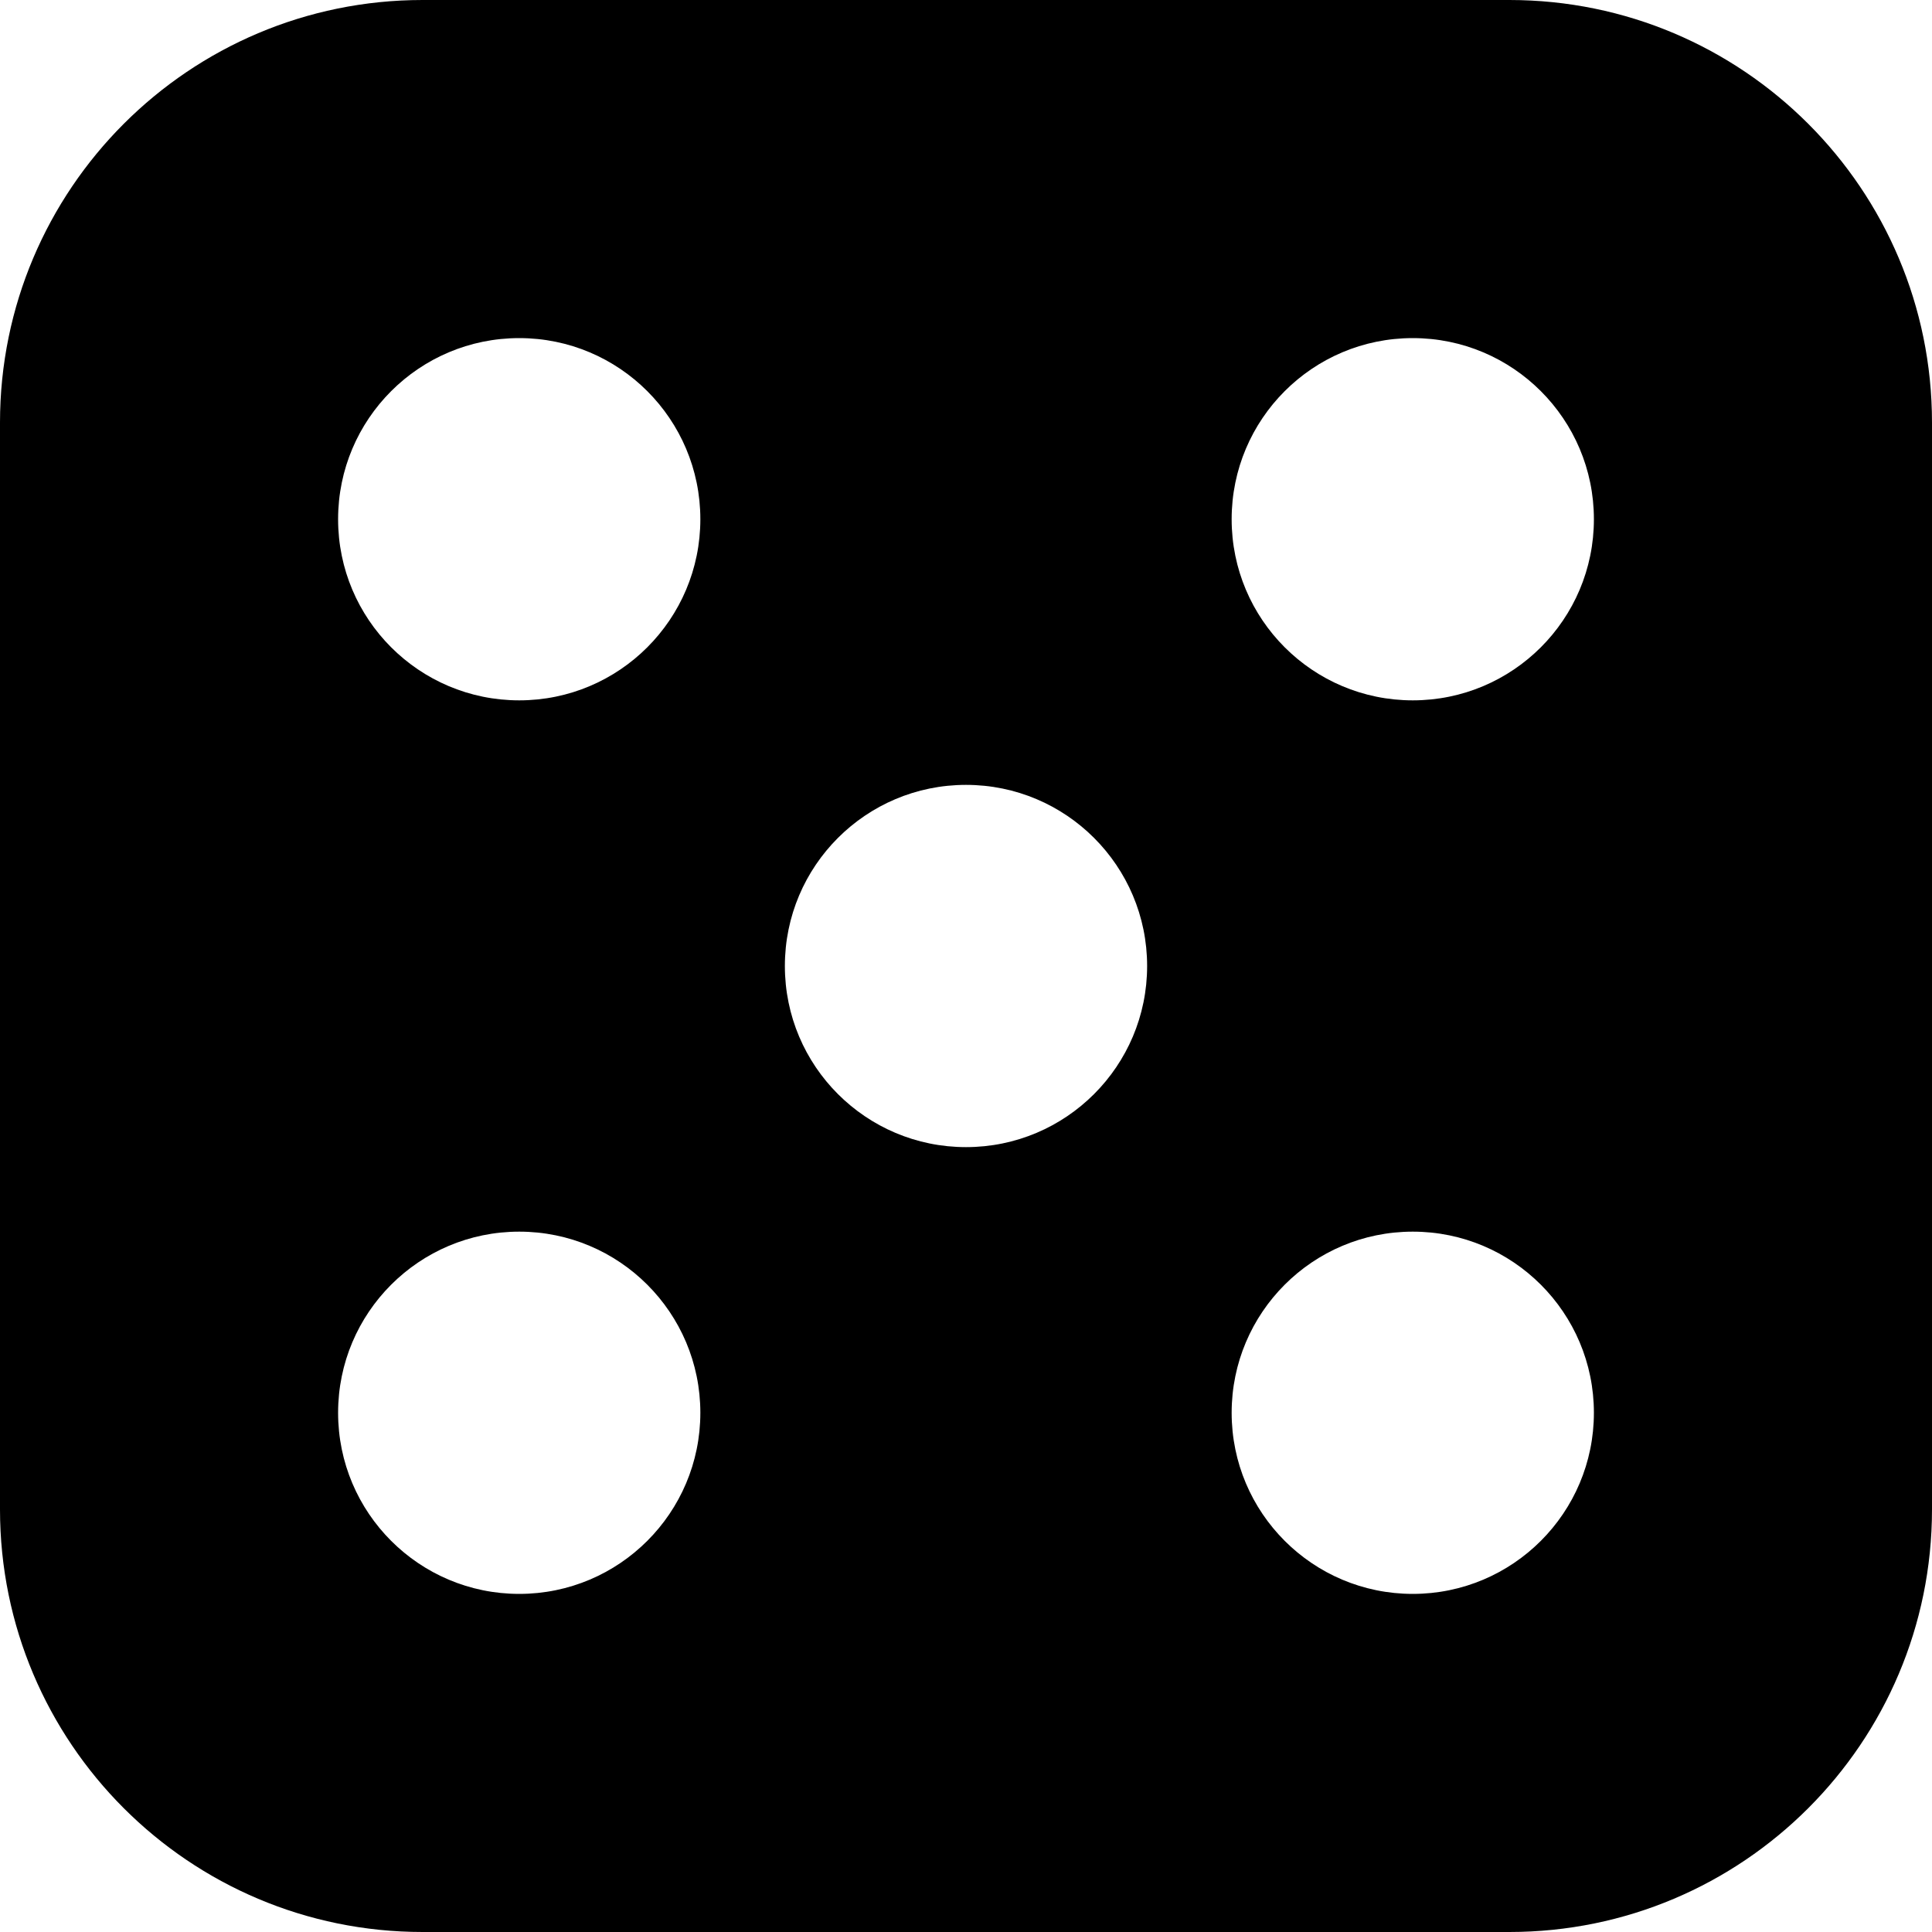
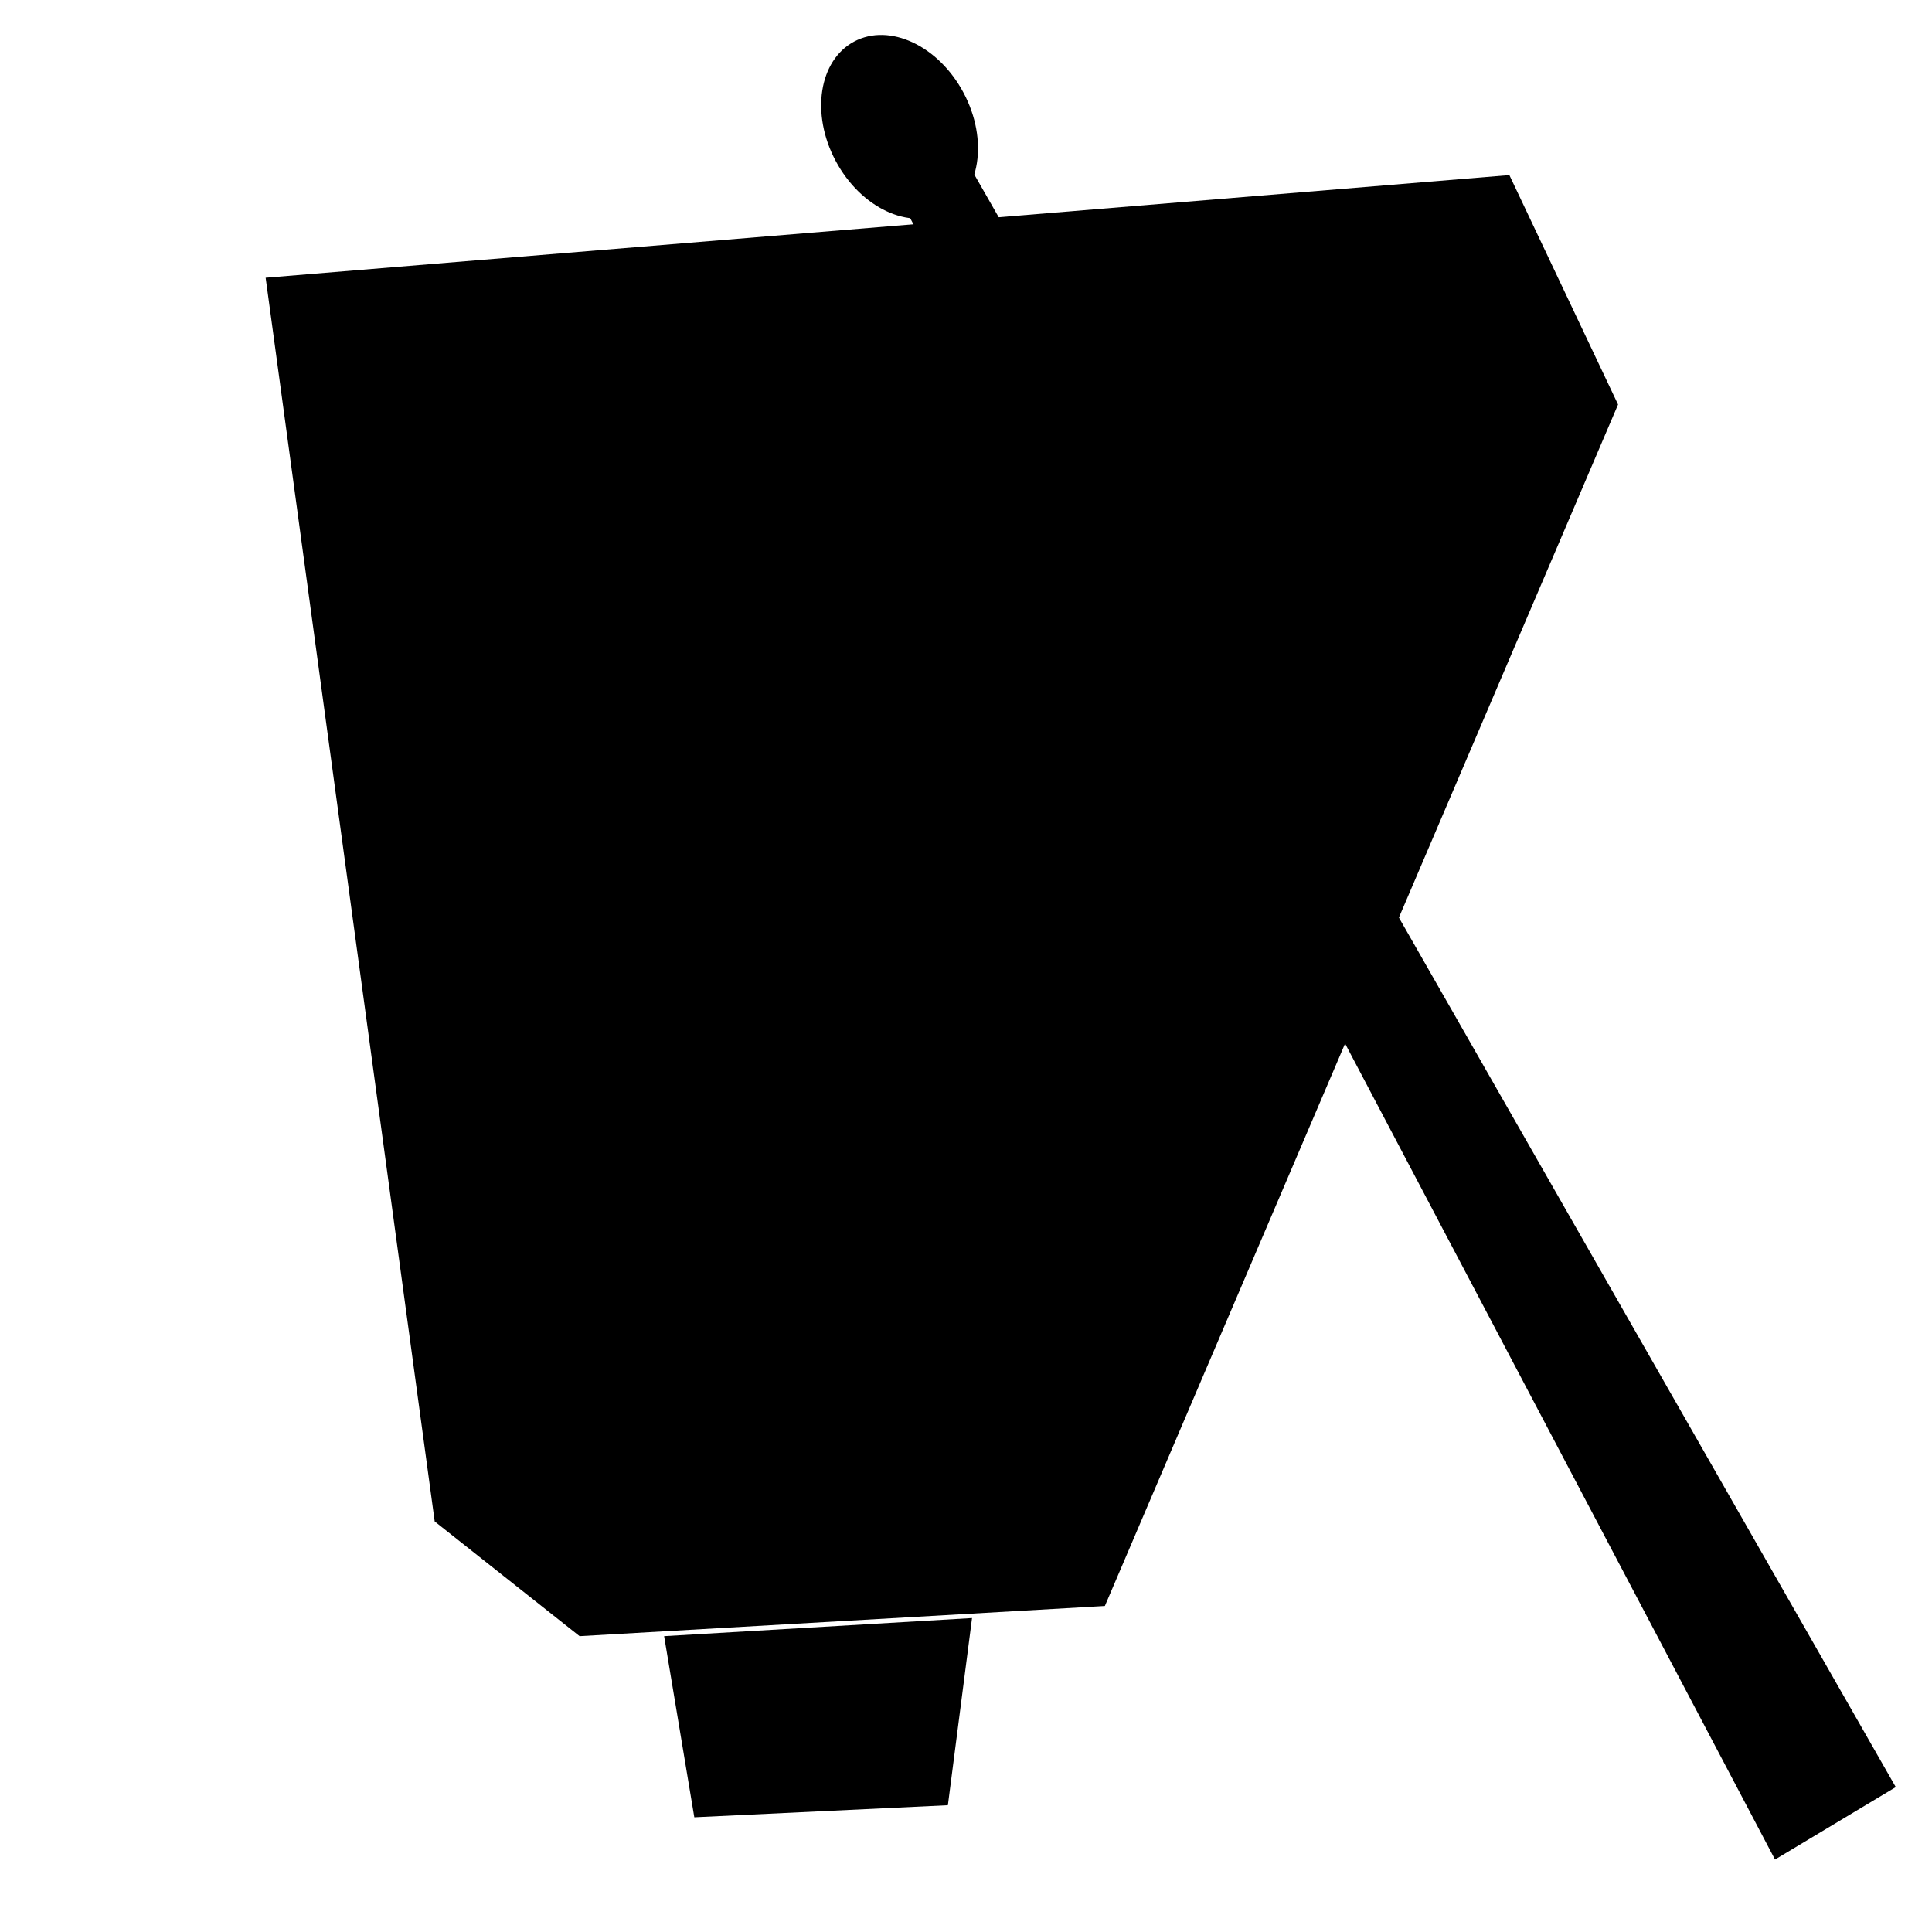
- <svg xmlns="http://www.w3.org/2000/svg" viewBox="0 0 16 16">
-   <path fill-rule="evenodd" d="M3.5 0h9A3.5 3.5 0 0 1 16 3.5v9a3.5 3.5 0 0 1-3.5 3.5h-9A3.5 3.5 0 0 1 0 12.5v-9A3.5 3.5 0 0 1 3.5 0ZM4.3 2.8a1.5 1.5 0 1 0 0 3 1.5 1.5 0 0 0 0-3Zm7.4 0a1.5 1.5 0 1 0 0 3 1.5 1.5 0 0 0 0-3ZM8 6.5a1.5 1.5 0 1 0 0 3 1.5 1.5 0 0 0 0-3Zm-3.7 3.7a1.5 1.5 0 1 0 0 3 1.5 1.5 0 0 0 0-3Zm7.4 0a1.5 1.5 0 1 0 0 3 1.5 1.5 0 0 0 0-3Z" />
+ <svg xmlns="http://www.w3.org/2000/svg" viewBox="0 0 32 32">
+   <g fill="#000">
+     <path d="M11 27.1 16.1 26.8 15.7 29.9 11.5 30.1Z" />
+     <path d="M4.4 4.6 25 2.9 26.8 6.7 18.3 26.6 9.6 27.1 7.2 25.2Z" />
+     <path d="M31.4 29.6 29.4 30.8 14.7 2.9 15.8 2.3Z" />
+     <ellipse cx="14.9" cy="2.1" rx="1.2" ry="1.6" transform="rotate(-28 14.9 2.1)" />
+   </g>
</svg>
